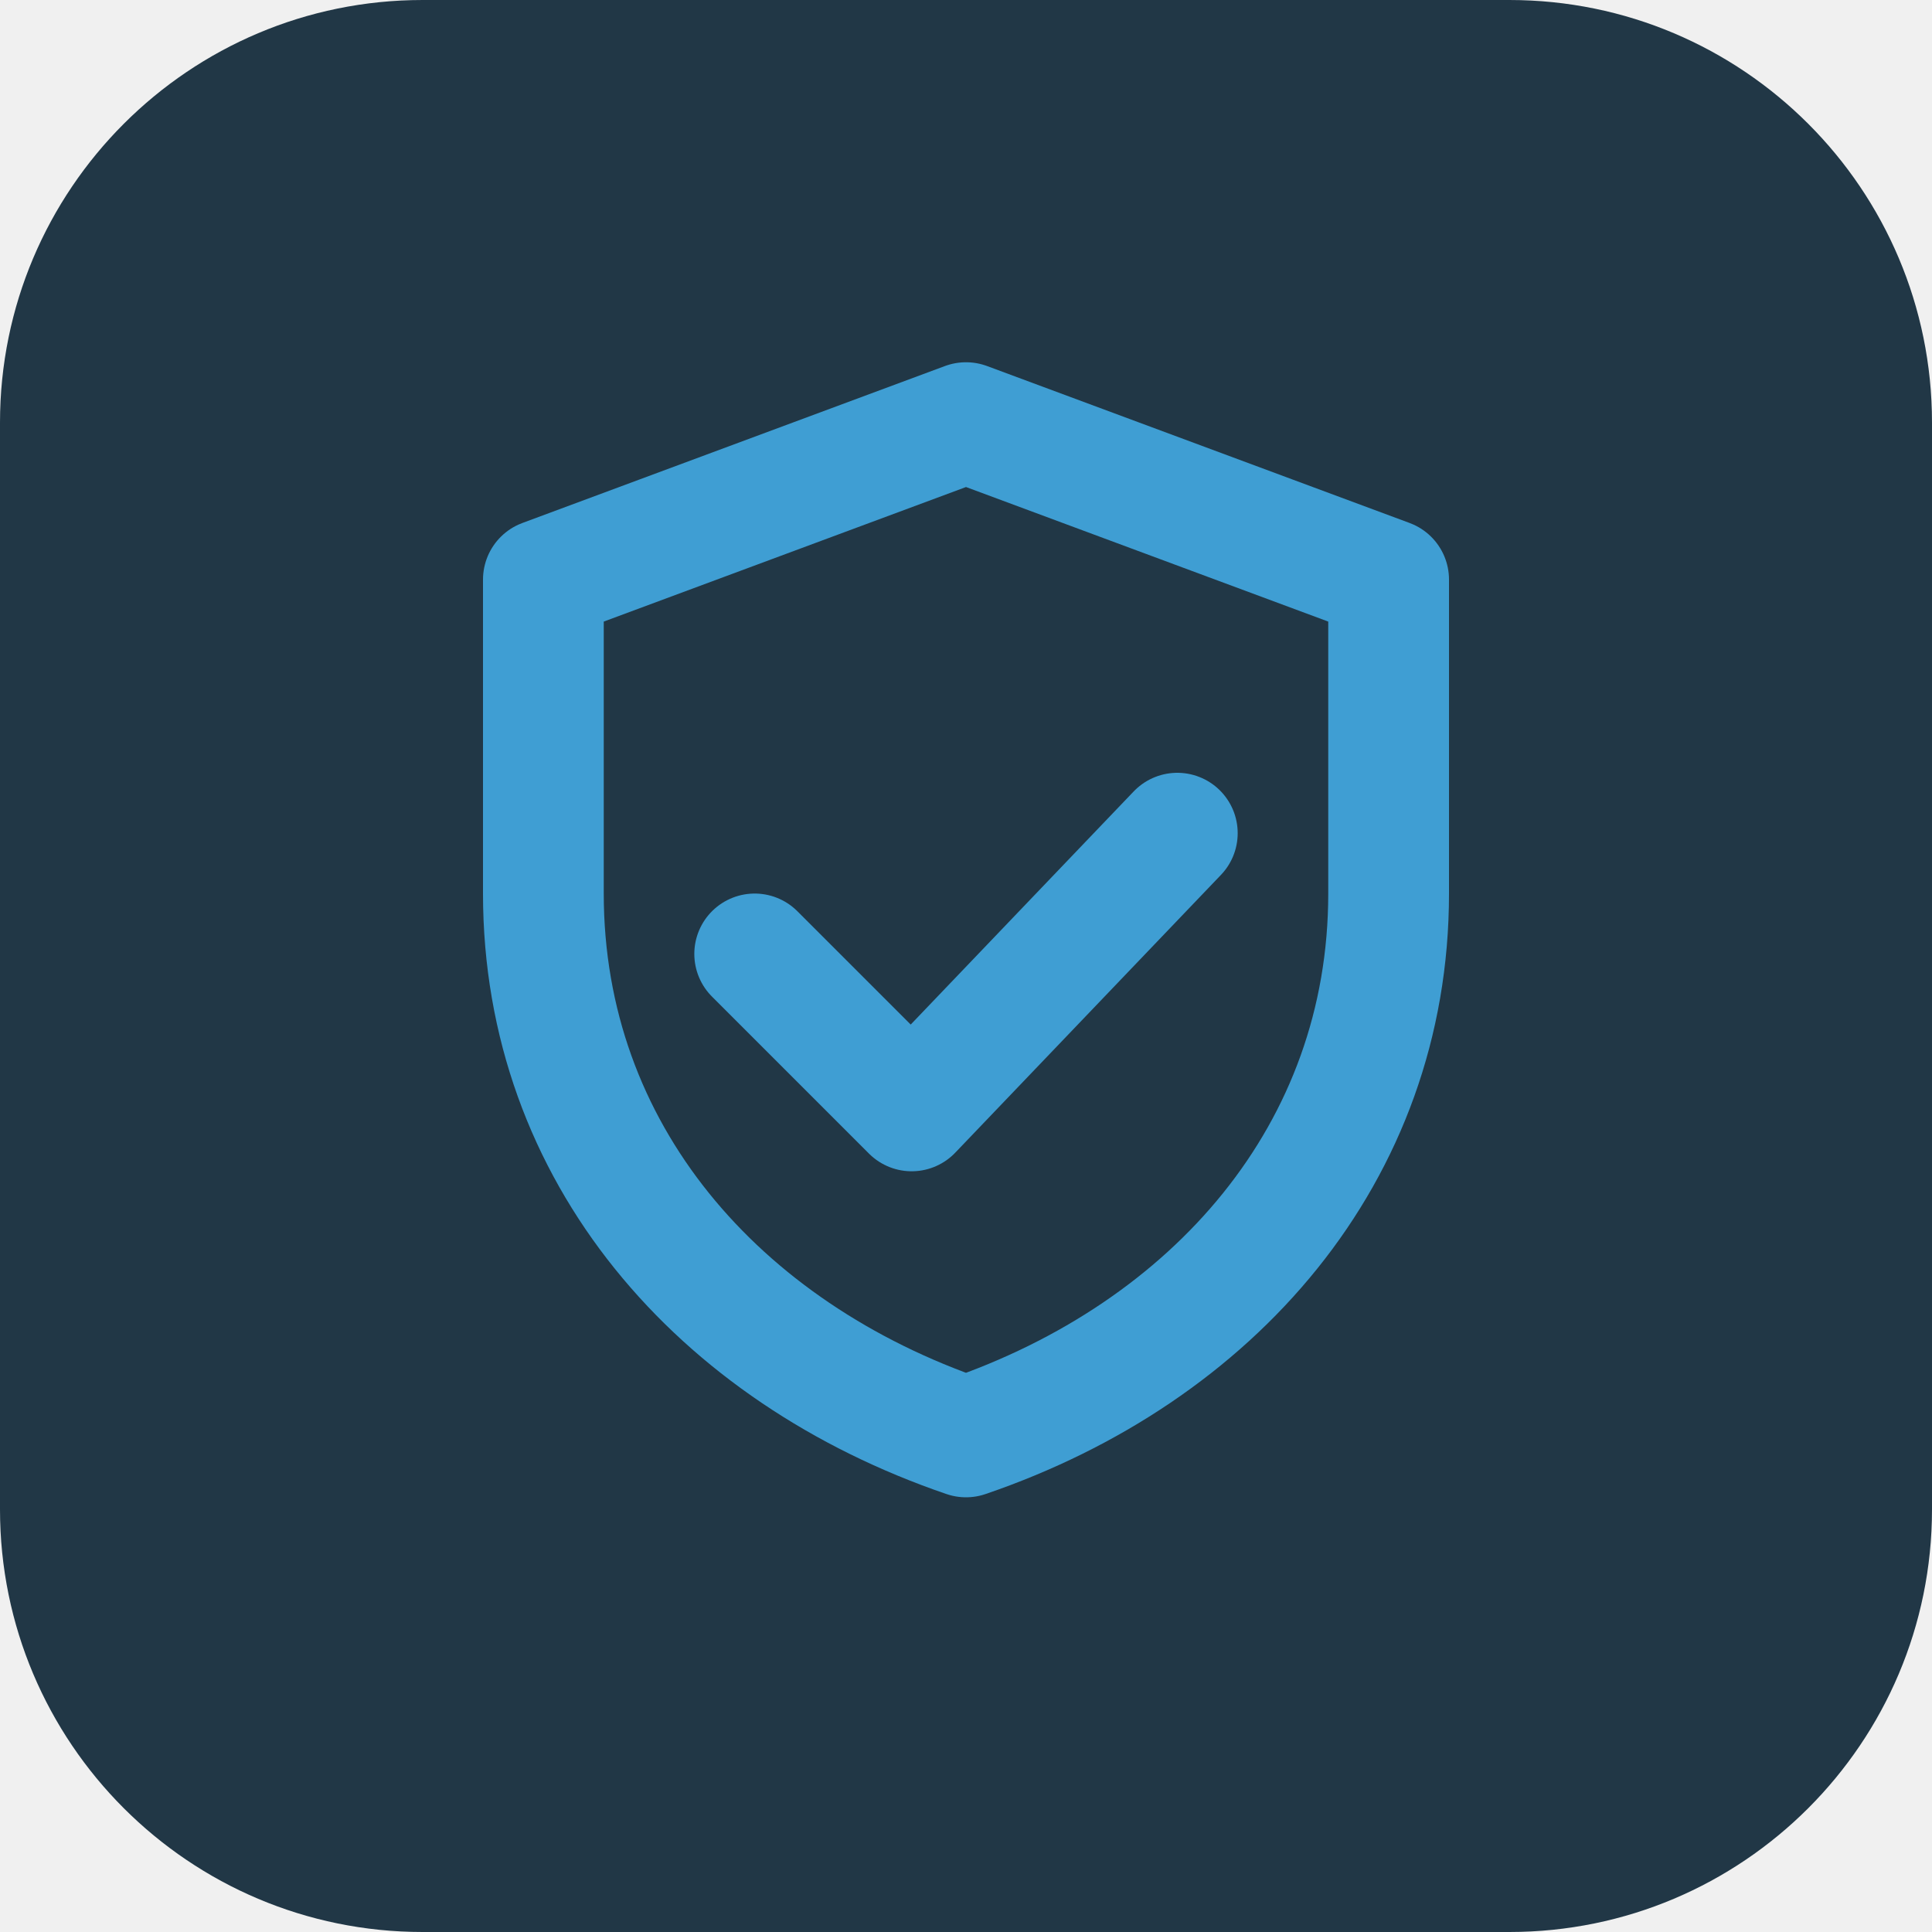
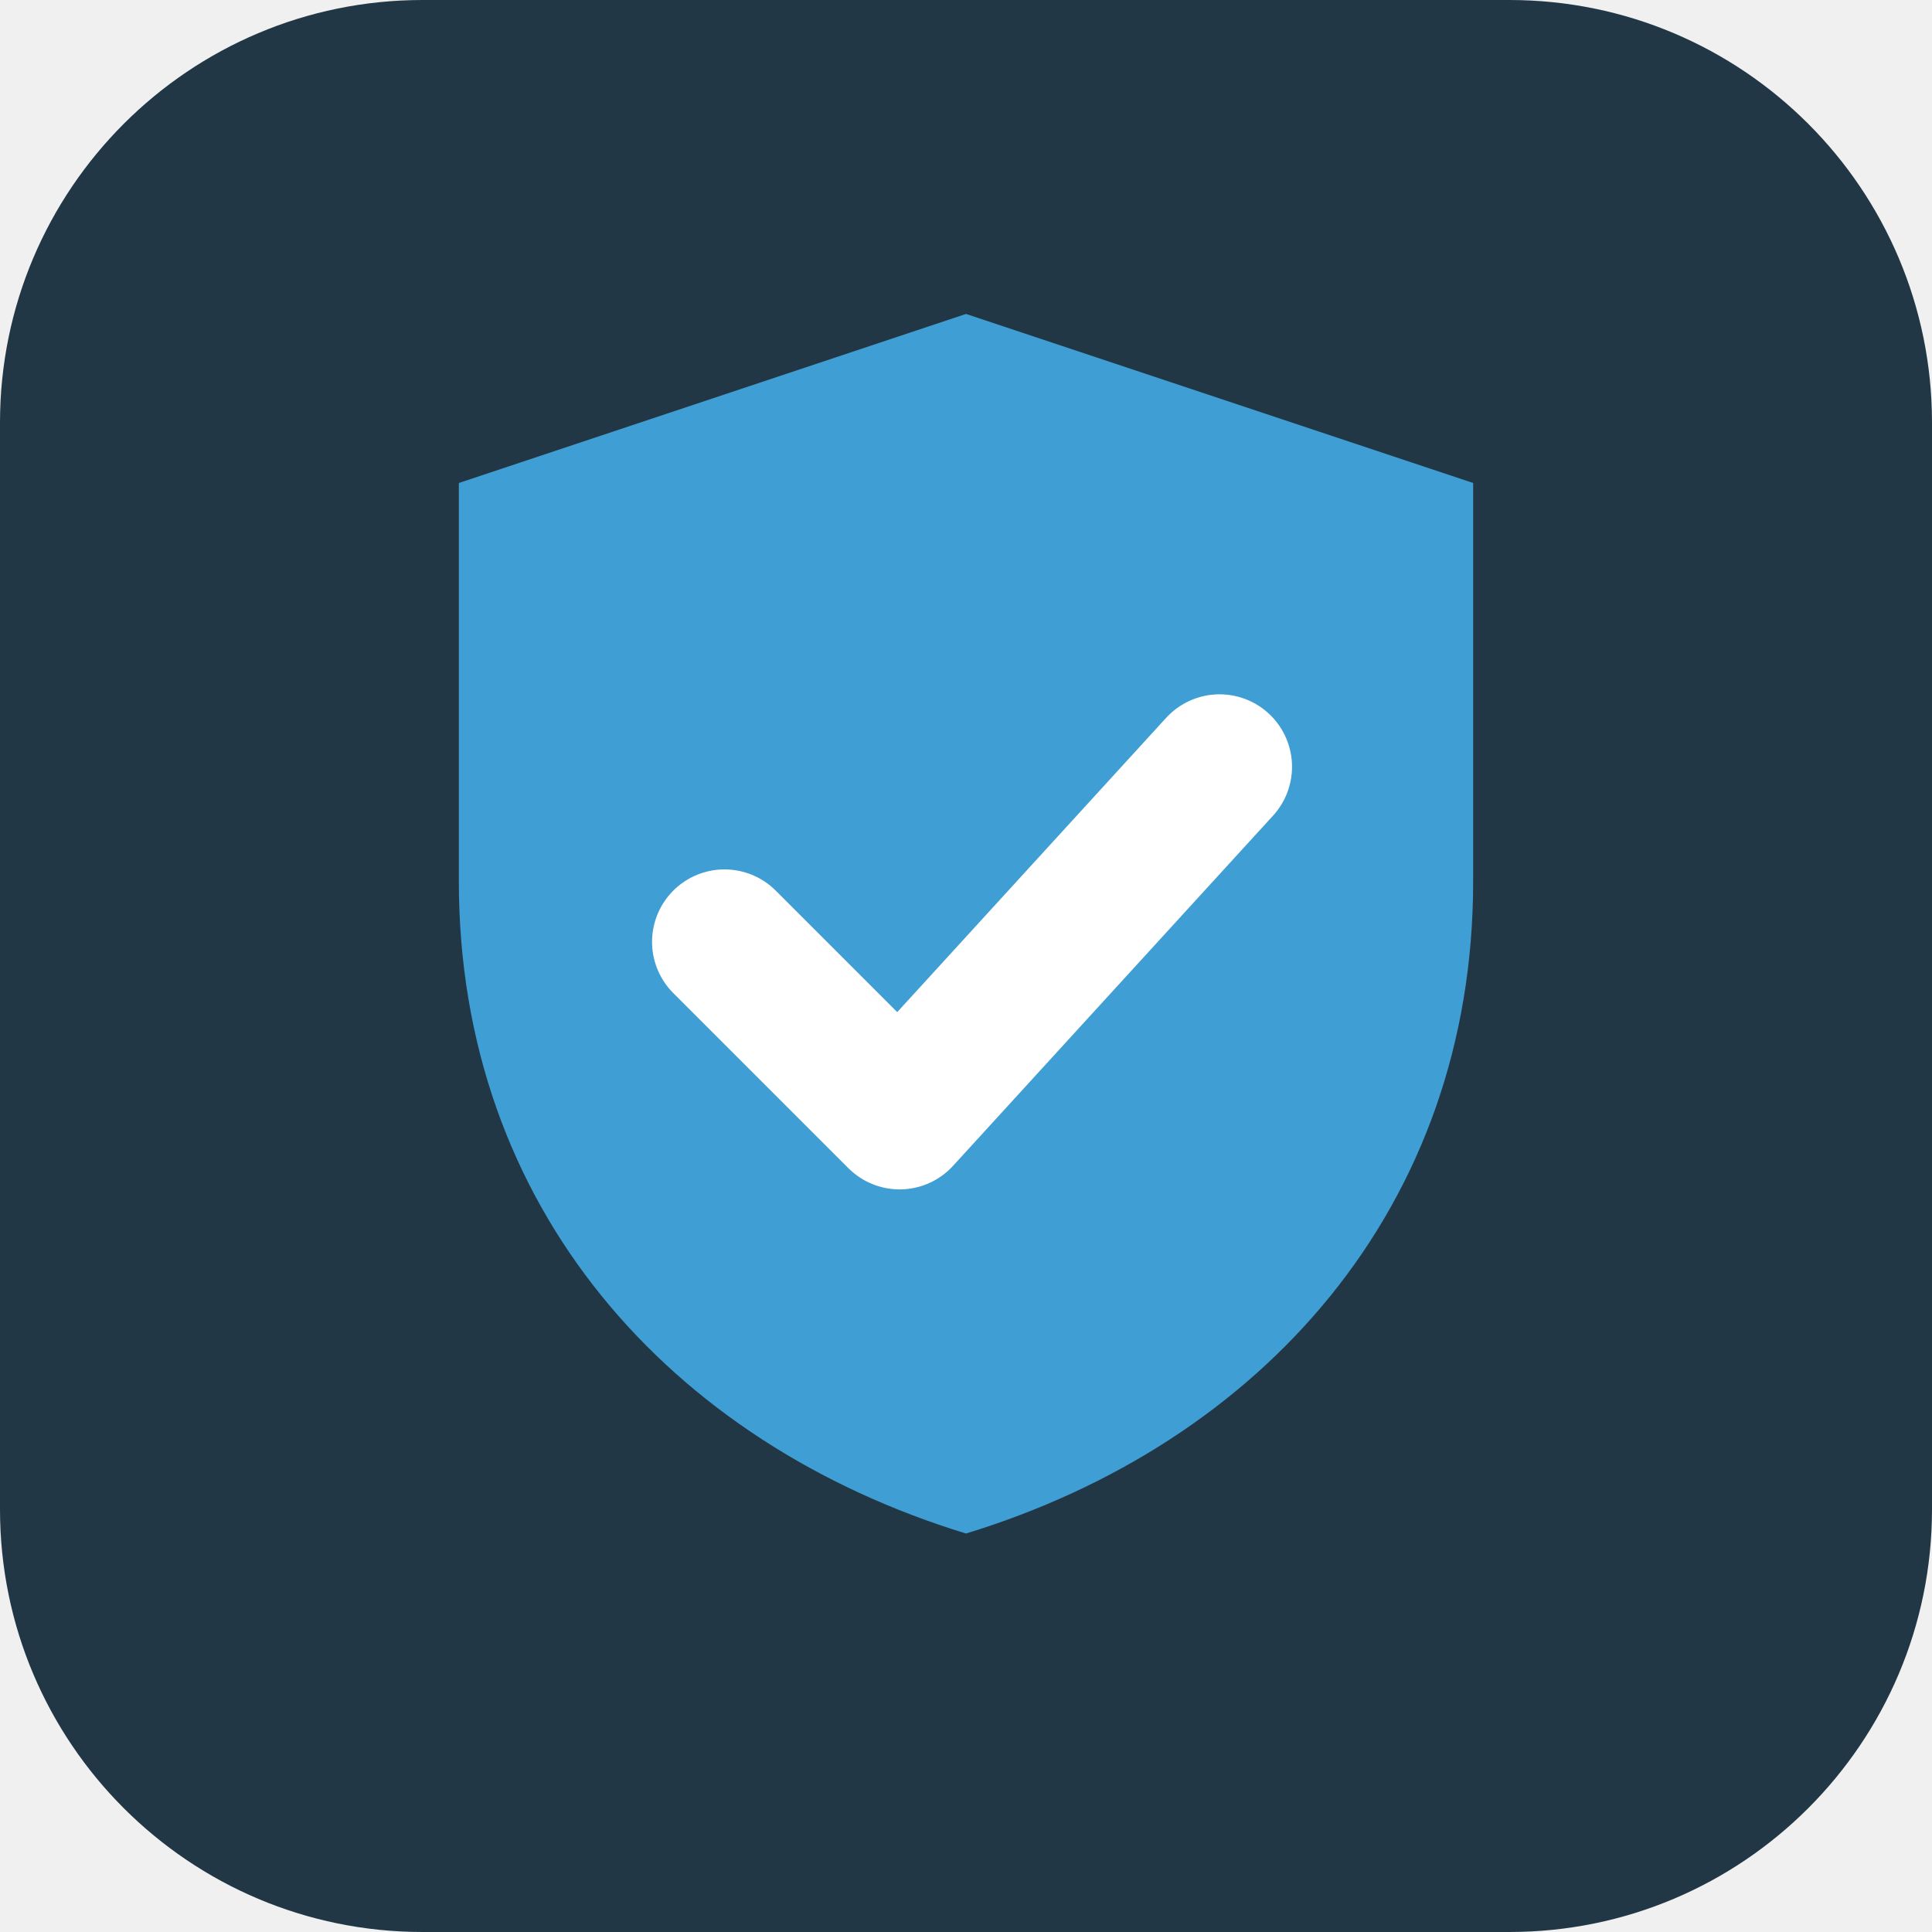
<svg xmlns="http://www.w3.org/2000/svg" viewBox="0 0 32 32">
  <rect width="32" height="32" rx="7" fill="#213746" />
-   <path d="M16 7l7 2.6v5.2c0 4.3-2.9 7.6-7 9-4.1-1.4-7-4.7-7-9V9.6L16 7Z" fill="none" stroke="#3f9ed3" stroke-width="2" stroke-linejoin="round" />
-   <path d="M12.5 15.8l2.6 2.6 4.4-4.6" fill="none" stroke="#3f9ed3" stroke-width="2" stroke-linecap="round" stroke-linejoin="round" />
+   <path d="M16 5.2l8.4 2.8v6.6c0 5.4-3.5 9.3-8.4 10.8-4.9-1.5-8.4-5.4-8.4-10.8V8L16 5.2Z" fill="#3f9ed3" />
+   <path d="M12 15.6l2.9 2.9 5.3-5.8" fill="none" stroke="#ffffff" stroke-width="2.4" stroke-linecap="round" stroke-linejoin="round" />
</svg>
